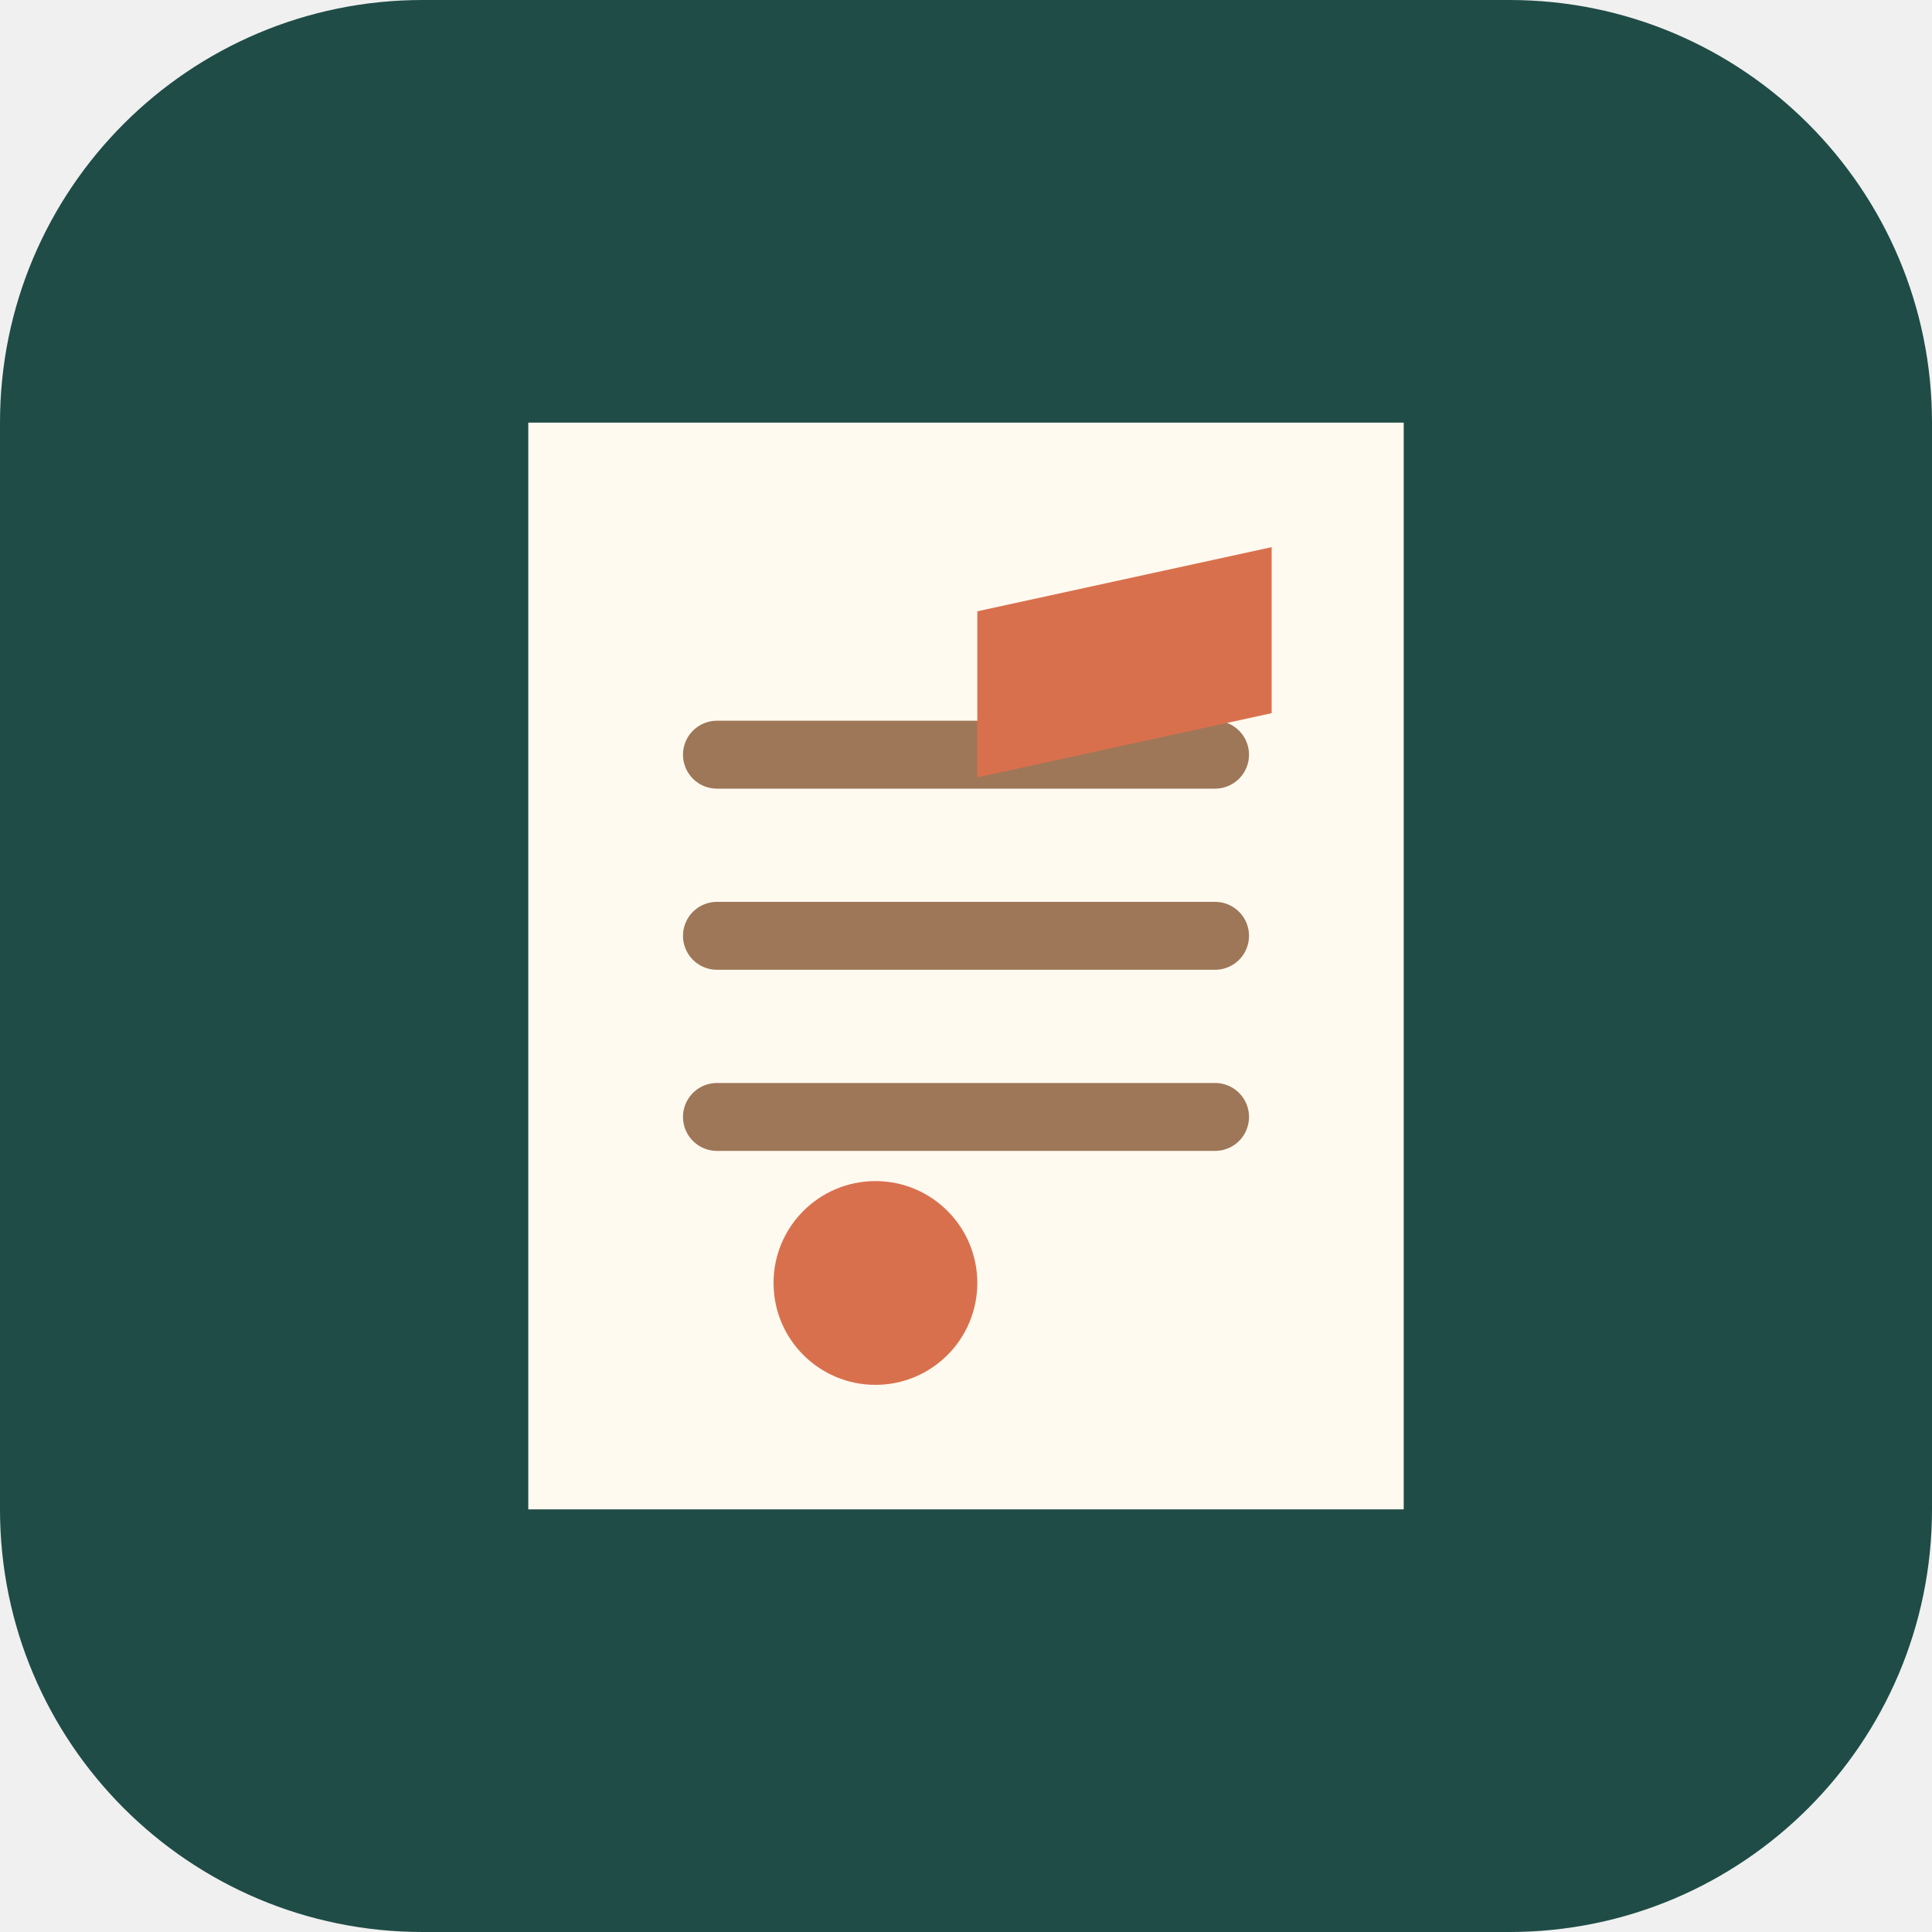
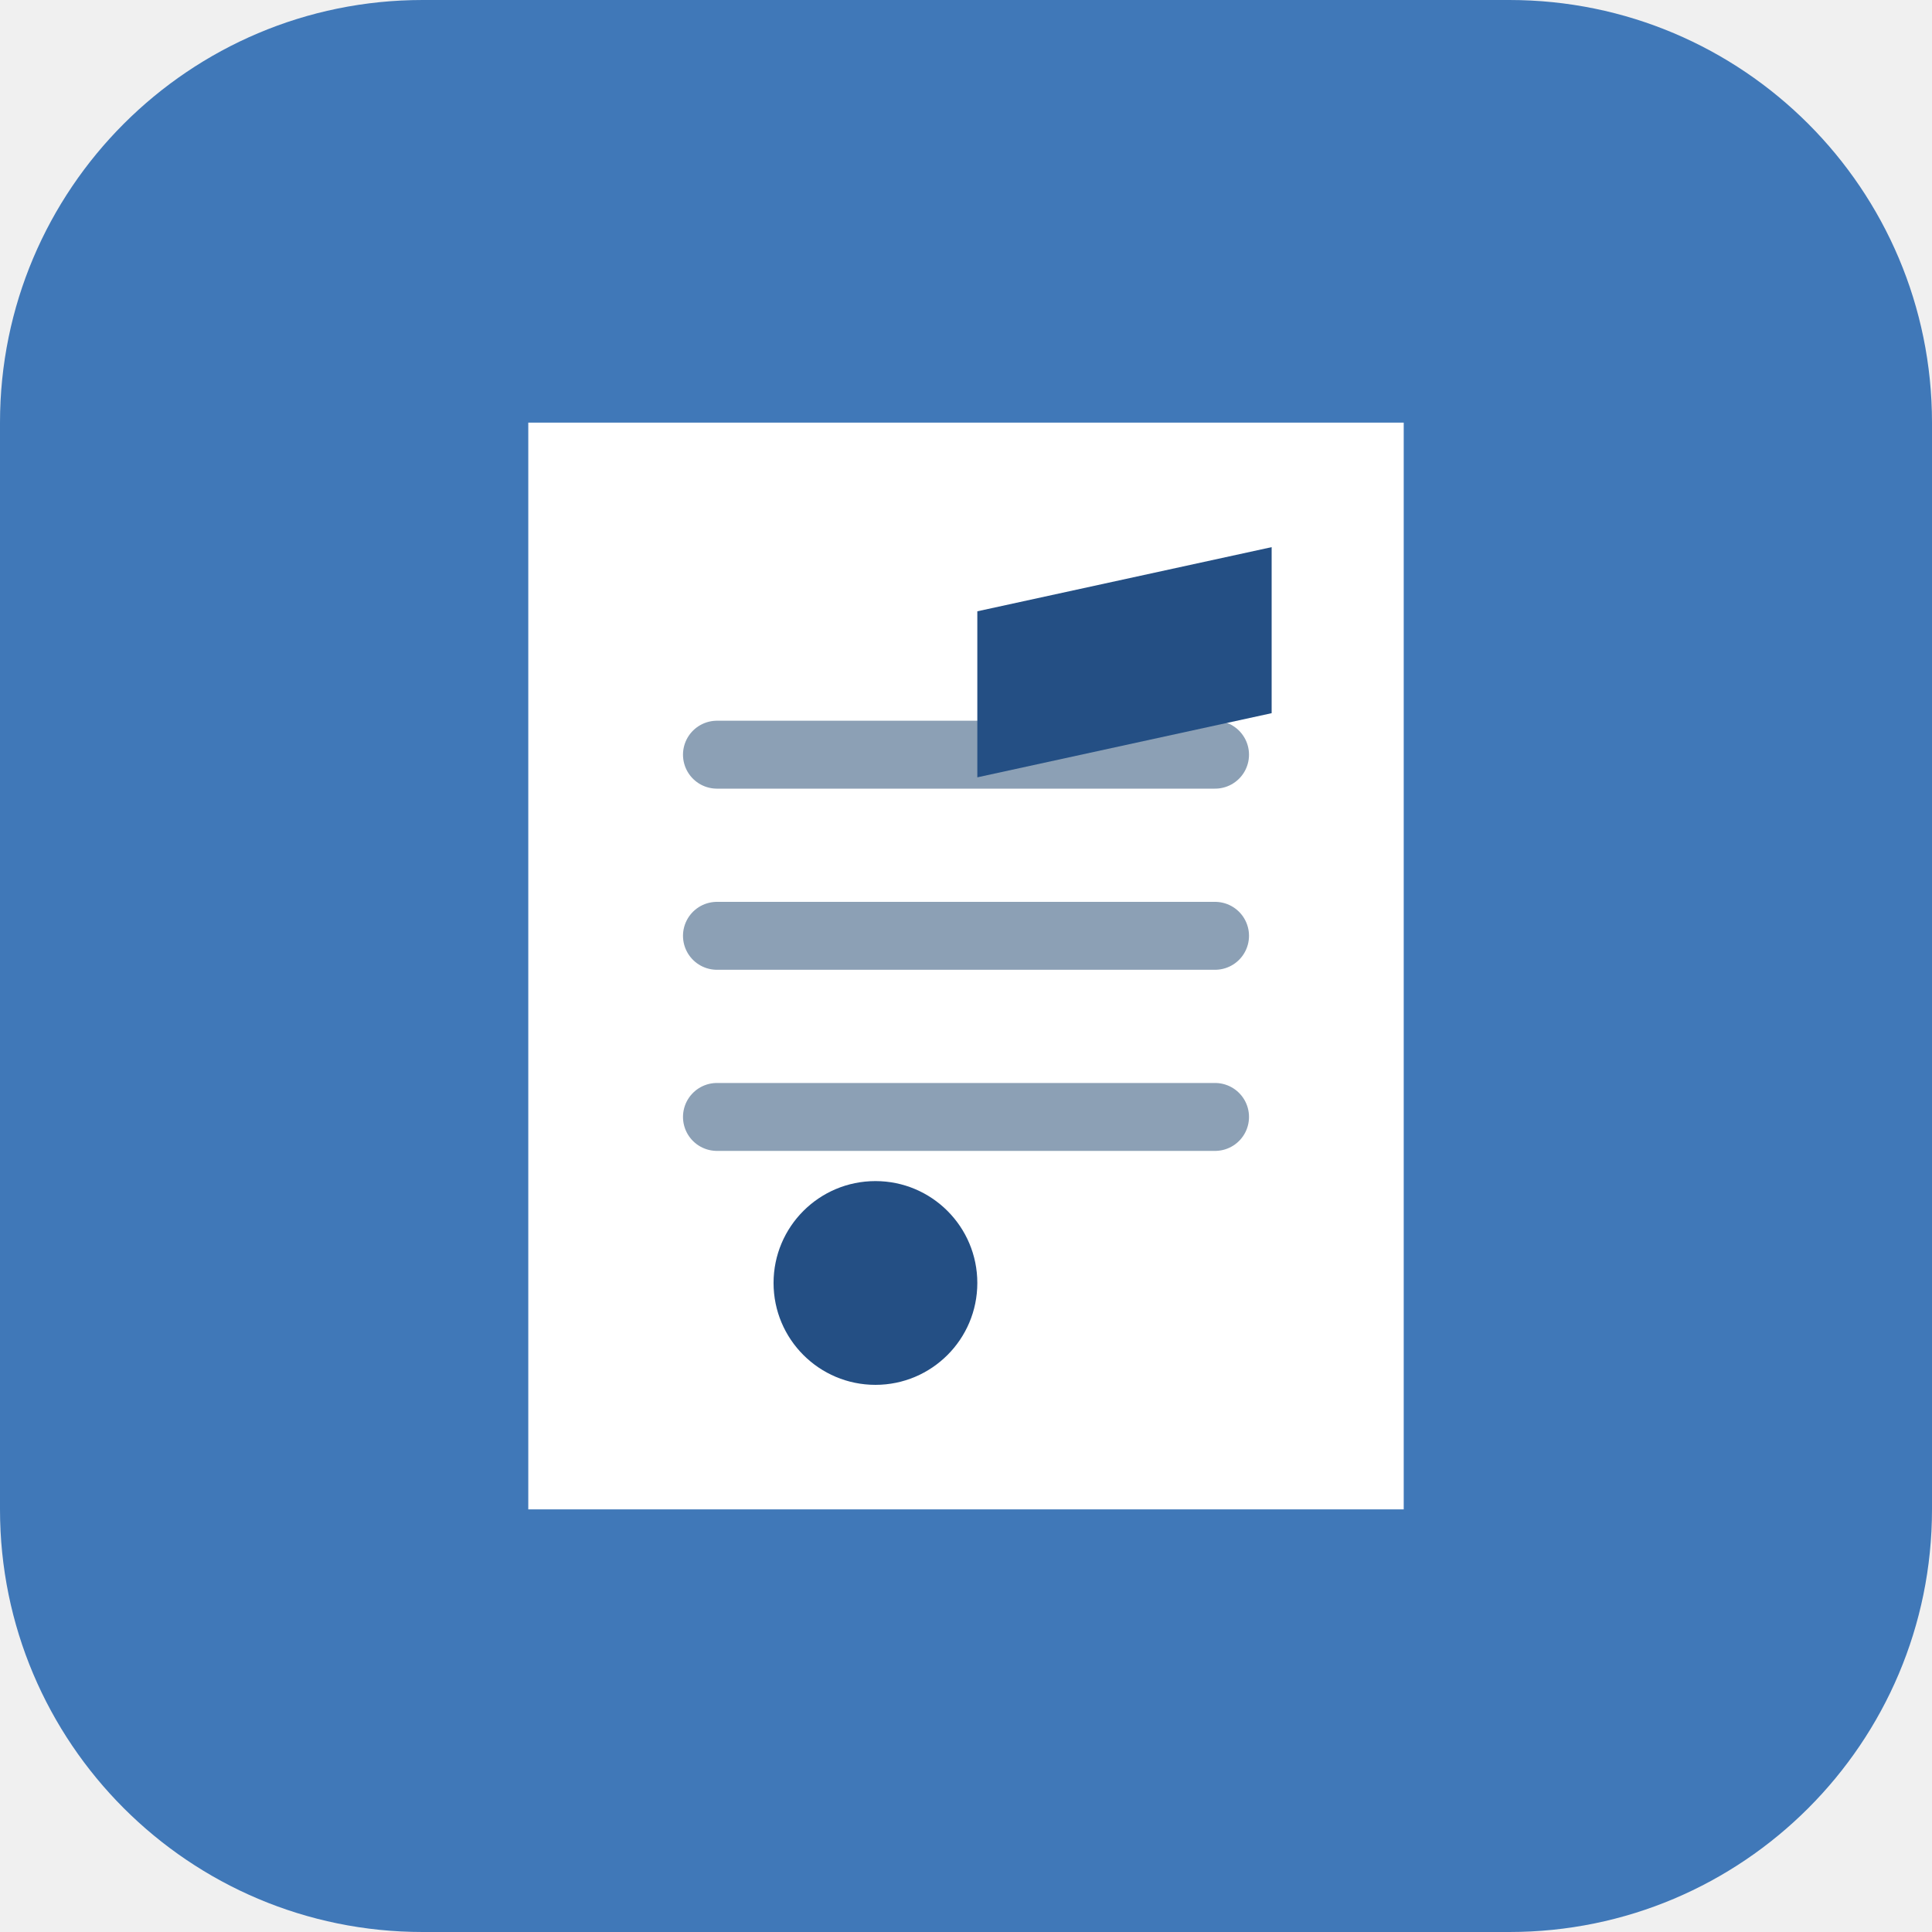
<svg xmlns="http://www.w3.org/2000/svg" viewBox="0 0 512 512">
-   <rect width="512" height="512" rx="112" fill="#1f4c46" />
-   <path d="M140 112h232v288H140z" fill="#fffaf0" />
-   <path d="M190 200h132M190 248h132M190 296h132" stroke="#9e7758" stroke-width="18" stroke-linecap="round" />
-   <circle cx="232" cy="340" r="27" fill="#d9704d" />
-   <path d="M259 340V162l78-17v44l-78 17" fill="#d9704d" />
+   <rect width="512" height="512" rx="112" fill="#4078b8" />
+   <path d="M140 112h232v288H140z" fill="#fff" />
+   <path d="M190 200h132M190 248h132M190 296h132" stroke="#8ca0b5" stroke-width="18" stroke-linecap="round" />
+   <circle cx="232" cy="340" r="27" fill="#244f84" />
+   <path d="M259 340V162l78-17v44l-78 17" fill="#244f84" />
</svg>
